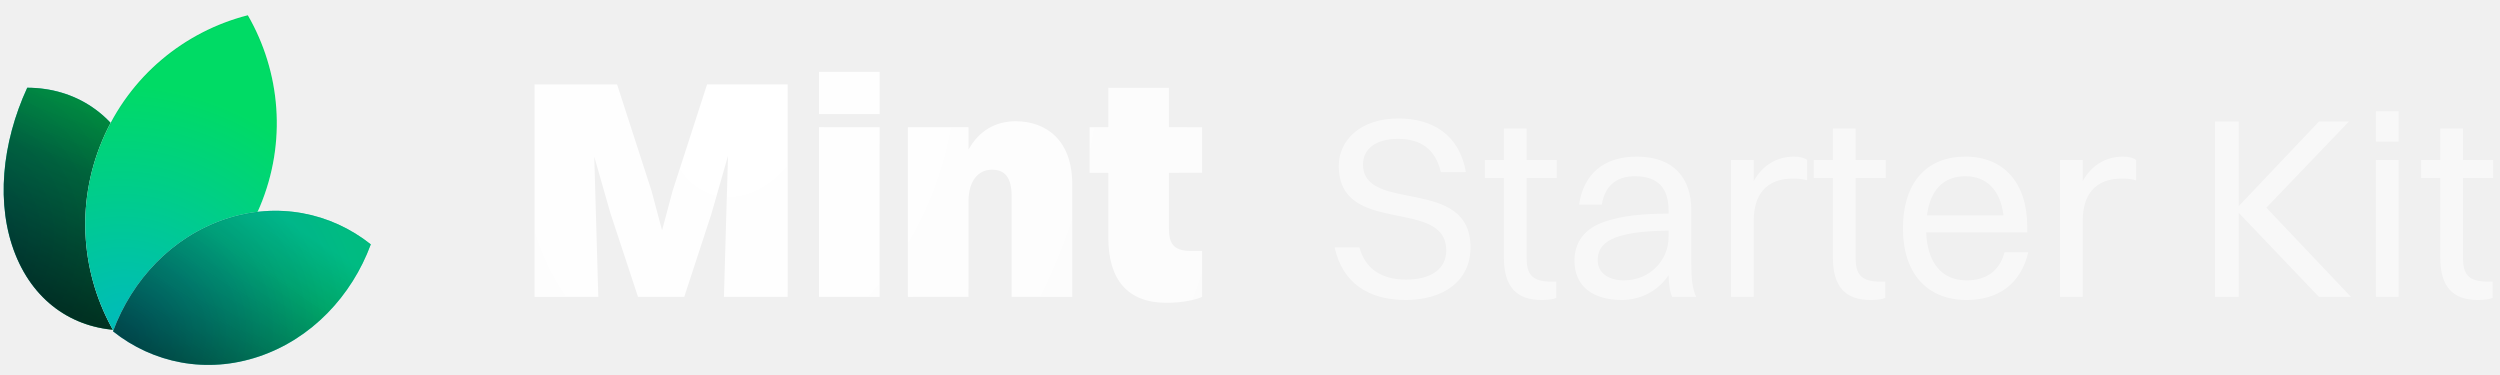
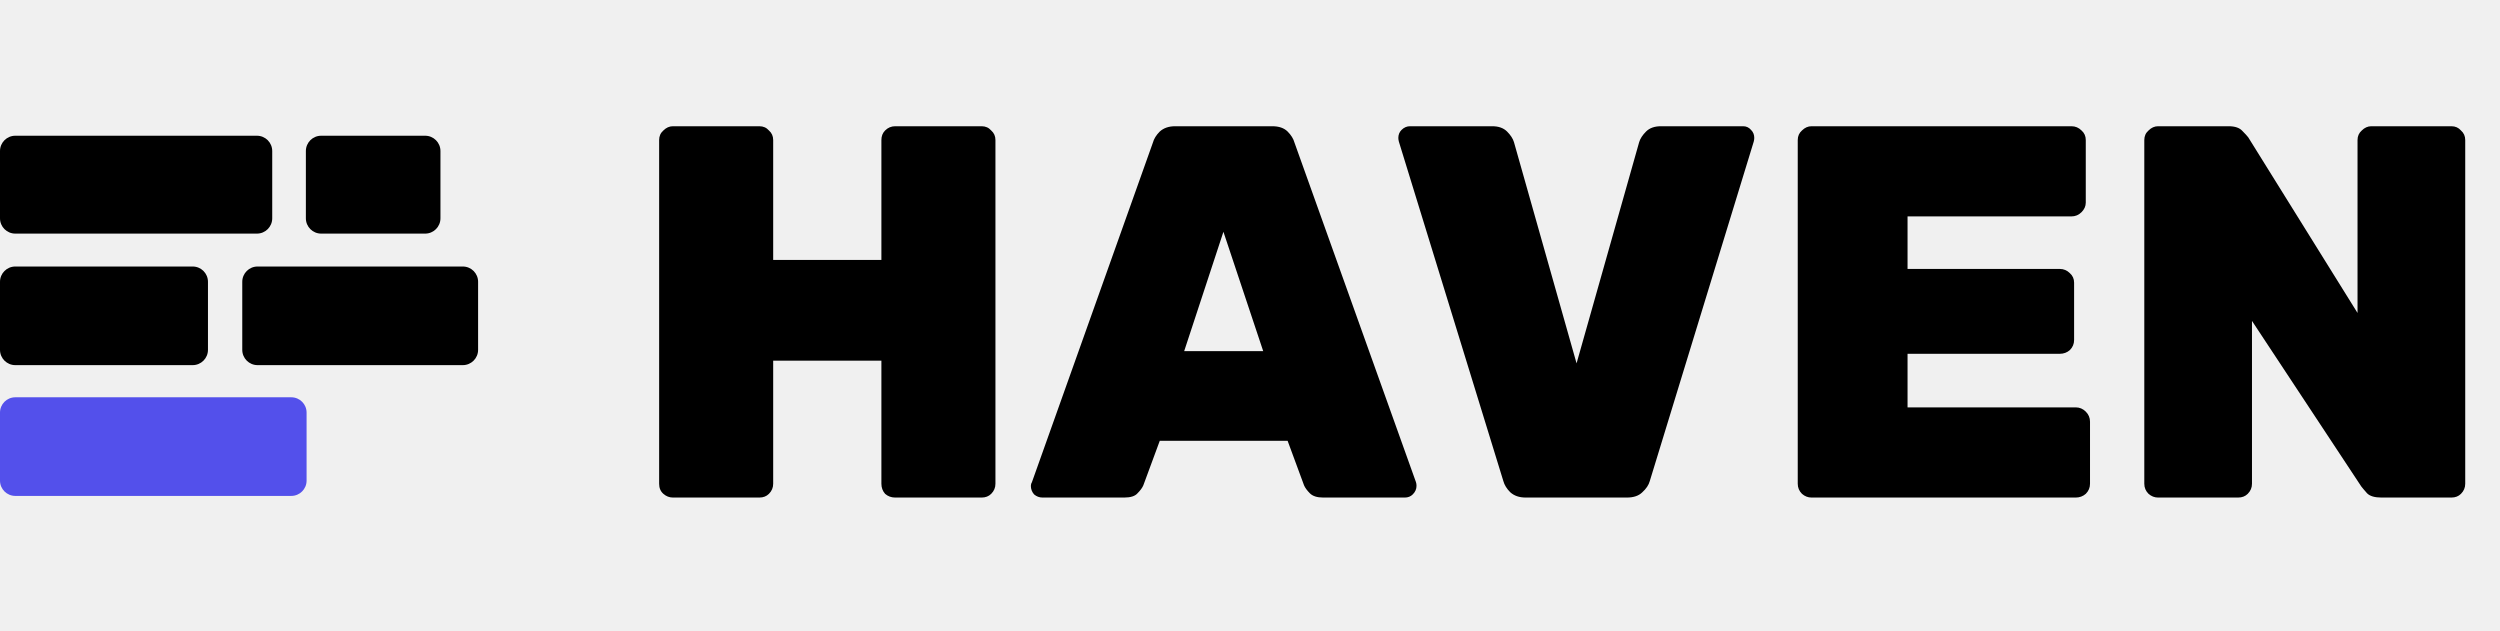
- <svg xmlns="http://www.w3.org/2000/svg" width="160" height="24" viewBox="0 0 160 24" fill="none">
-   <path d="M7.953 21.139C4.896 21.13 2.255 19.458 0.987 16.29C-0.28 13.121 0.109 9.163 1.744 5.615C4.801 5.624 7.442 7.296 8.71 10.465C9.977 13.633 9.588 17.591 7.953 21.139Z" fill="white" />
-   <path d="M7.953 21.139C4.896 21.13 2.255 19.458 0.987 16.29C-0.28 13.121 0.109 9.163 1.744 5.615C4.801 5.624 7.442 7.296 8.71 10.465C9.977 13.633 9.588 17.591 7.953 21.139Z" fill="url(#paint0_radial_115_109)" />
-   <path d="M7.953 21.139C4.896 21.13 2.255 19.458 0.987 16.29C-0.28 13.121 0.109 9.163 1.744 5.615C4.801 5.624 7.442 7.296 8.71 10.465C9.977 13.633 9.588 17.591 7.953 21.139Z" fill="black" fill-opacity="0.5" style="mix-blend-mode:hard-light" />
-   <path d="M7.953 21.139C4.896 21.13 2.255 19.458 0.987 16.29C-0.28 13.121 0.109 9.163 1.744 5.615C4.801 5.624 7.442 7.296 8.71 10.465C9.977 13.633 9.588 17.591 7.953 21.139Z" fill="url(#paint1_linear_115_109)" fill-opacity="0.5" style="mix-blend-mode:hard-light" />
-   <path d="M7.935 21.111C4.897 21.096 2.274 19.431 1.013 16.279C-0.248 13.124 0.136 9.182 1.762 5.643C4.8 5.659 7.423 7.324 8.684 10.476C9.945 13.63 9.561 17.572 7.935 21.111Z" stroke="url(#paint2_linear_115_109)" stroke-opacity="0.05" stroke-width="0.056" />
-   <path d="M7.31 21.257C11.354 20.221 14.884 17.375 16.628 13.236C18.373 9.097 17.945 4.587 15.86 0.976C11.816 2.012 8.287 4.858 6.542 8.998C4.797 13.137 5.225 17.646 7.31 21.257Z" fill="white" />
-   <path d="M7.31 21.257C11.354 20.221 14.884 17.375 16.628 13.236C18.373 9.097 17.945 4.587 15.86 0.976C11.816 2.012 8.287 4.858 6.542 8.998C4.797 13.137 5.225 17.646 7.31 21.257Z" fill="url(#paint3_radial_115_109)" />
-   <path d="M16.602 13.225C14.864 17.349 11.351 20.187 7.324 21.225C5.253 17.624 4.829 13.132 6.568 9.009C8.306 4.885 11.819 2.047 15.846 1.009C17.918 4.61 18.341 9.101 16.602 13.225Z" stroke="url(#paint4_linear_115_109)" stroke-opacity="0.05" stroke-width="0.056" />
-   <path d="M7.234 21.207C9.789 23.237 13.21 23.951 16.577 22.814C19.944 21.677 22.506 18.945 23.73 15.638C21.175 13.608 17.754 12.894 14.387 14.031C11.02 15.168 8.458 17.901 7.234 21.207Z" fill="white" />
-   <path d="M7.234 21.207C9.789 23.237 13.21 23.951 16.577 22.814C19.944 21.677 22.506 18.945 23.73 15.638C21.175 13.608 17.754 12.894 14.387 14.031C11.02 15.168 8.458 17.901 7.234 21.207Z" fill="url(#paint5_radial_115_109)" />
-   <path d="M7.234 21.207C9.789 23.237 13.21 23.951 16.577 22.814C19.944 21.677 22.506 18.945 23.73 15.638C21.175 13.608 17.754 12.894 14.387 14.031C11.02 15.168 8.458 17.901 7.234 21.207Z" fill="black" fill-opacity="0.2" style="mix-blend-mode:hard-light" />
-   <path d="M7.234 21.207C9.789 23.237 13.21 23.951 16.577 22.814C19.944 21.677 22.506 18.945 23.73 15.638C21.175 13.608 17.754 12.894 14.387 14.031C11.02 15.168 8.458 17.901 7.234 21.207Z" fill="url(#paint6_linear_115_109)" fill-opacity="0.5" style="mix-blend-mode:hard-light" />
-   <path d="M16.568 22.787C13.218 23.918 9.814 23.212 7.267 21.198C8.492 17.907 11.044 15.189 14.396 14.058C17.747 12.927 21.15 13.633 23.697 15.648C22.472 18.938 19.92 21.656 16.568 22.787Z" stroke="url(#paint7_linear_115_109)" stroke-opacity="0.05" stroke-width="0.056" />
-   <path d="M34.212 19V5.4H39.492L41.692 12.2L42.372 14.74L43.052 12.2L45.252 5.4H50.412V19H46.332L46.592 9.98L45.532 13.68L43.792 19H40.832L39.052 13.6L38.032 10.02L38.292 19H34.212ZM52.416 7.3V4.6H56.295V7.3H52.416ZM52.416 19V8.14H56.295V19H52.416ZM58.104 19V8.14H61.984V9.58C62.664 8.34 63.744 7.76 65.004 7.76C66.964 7.76 68.624 8.98 68.624 11.78V19H64.744V12.56C64.744 11.34 64.304 10.86 63.484 10.86C62.604 10.86 61.984 11.58 61.984 12.88V19H58.104ZM70.933 15.22V11.06H69.733V8.14H70.933V5.62H74.813V8.14H76.933V11.06H74.813V14.6C74.813 15.5 75.033 16.06 76.213 16.06H76.933V19C76.493 19.2 75.673 19.38 74.653 19.38C72.153 19.38 70.933 17.88 70.933 15.22Z" fill="url(#paint8_radial_115_109)" />
-   <path d="M87.232 10.519C87.232 13.687 94.112 11.229 94.112 15.832C94.112 17.994 92.364 19.198 89.971 19.198C87.562 19.198 85.912 18.093 85.417 15.832H87.001C87.364 17.169 88.371 17.895 89.987 17.895C91.671 17.895 92.561 17.152 92.561 16.03C92.561 12.598 85.681 15.155 85.681 10.618C85.681 9.001 87.034 7.582 89.509 7.582C91.671 7.582 93.403 8.621 93.816 11.014H92.215C91.868 9.529 90.912 8.886 89.476 8.886C88.057 8.886 87.232 9.529 87.232 10.519ZM96.25 16.476V11.393H95.029V10.239H96.25V8.226H97.702V10.239H99.632V11.393H97.702V16.476C97.702 17.532 98.015 18.026 99.302 18.026H99.599V19.066C99.434 19.148 99.071 19.198 98.659 19.198C97.025 19.198 96.25 18.323 96.25 16.476ZM102.516 13.093H101.064C101.345 11.162 102.615 10.024 104.76 10.024C107.103 10.024 108.242 11.393 108.242 13.44V16.888C108.242 17.895 108.324 18.521 108.555 19H107.021C106.856 18.654 106.806 18.142 106.79 17.614C106.047 18.72 104.859 19.198 103.803 19.198C101.988 19.198 100.767 18.357 100.767 16.69C100.767 15.486 101.427 14.611 102.714 14.182C103.902 13.786 105.107 13.687 106.79 13.671V13.473C106.79 12.053 106.13 11.278 104.628 11.278C103.374 11.278 102.698 11.971 102.516 13.093ZM102.252 16.657C102.252 17.465 102.929 17.944 103.952 17.944C105.569 17.944 106.79 16.674 106.79 15.172V14.759C103.061 14.793 102.252 15.585 102.252 16.657ZM110.787 19V10.239H112.239V11.591C112.833 10.519 113.774 10.024 114.83 10.024C115.176 10.024 115.49 10.107 115.655 10.239V11.542C115.407 11.46 115.094 11.427 114.747 11.427C112.998 11.427 112.239 12.515 112.239 14.1V19H110.787ZM117.305 16.476V11.393H116.084V10.239H117.305V8.226H118.757V10.239H120.688V11.393H118.757V16.476C118.757 17.532 119.071 18.026 120.358 18.026H120.655V19.066C120.49 19.148 120.127 19.198 119.714 19.198C118.081 19.198 117.305 18.323 117.305 16.476ZM129.809 16.145C129.33 18.192 127.862 19.198 125.865 19.198C123.324 19.198 121.79 17.482 121.79 14.627C121.79 11.658 123.324 10.024 125.783 10.024C128.258 10.024 129.743 11.723 129.743 14.512V14.875H123.275C123.357 16.838 124.281 17.944 125.865 17.944C127.103 17.944 127.977 17.35 128.291 16.145H129.809ZM125.783 11.278C124.38 11.278 123.539 12.152 123.324 13.786H128.225C128.027 12.169 127.152 11.278 125.783 11.278ZM131.843 19V10.239H133.295V11.591C133.889 10.519 134.829 10.024 135.885 10.024C136.232 10.024 136.545 10.107 136.71 10.239V11.542C136.463 11.46 136.149 11.427 135.803 11.427C134.054 11.427 133.295 12.515 133.295 14.1V19H131.843ZM141.763 19V7.78H143.281V13.192L148.413 7.78H150.327L145.047 13.291L150.459 19H148.413L143.281 13.621V19H141.763ZM152.06 9.067V7.12H153.512V9.067H152.06ZM152.06 19V10.239H153.512V19H152.06ZM156.178 16.476V11.393H154.957V10.239H156.178V8.226H157.63V10.239H159.56V11.393H157.63V16.476C157.63 17.532 157.943 18.026 159.23 18.026H159.527V19.066C159.362 19.148 158.999 19.198 158.587 19.198C156.953 19.198 156.178 18.323 156.178 16.476Z" fill="white" fill-opacity="0.55" />
-   <defs>
-     <radialGradient id="paint0_radial_115_109" cx="0" cy="0" r="1" gradientUnits="userSpaceOnUse" gradientTransform="translate(-3.00503 15.023) rotate(-10.029) scale(17.9572 17.784)">
-       <stop stop-color="#00B0BB" />
-       <stop offset="1" stop-color="#00DB65" />
-     </radialGradient>
-     <linearGradient id="paint1_linear_115_109" x1="7.39" y1="4.813" x2="1.63" y2="18.689" gradientUnits="userSpaceOnUse">
-       <stop stop-color="#18E299" />
-       <stop offset="1" />
-     </linearGradient>
-     <linearGradient id="paint2_linear_115_109" x1="7.948" y1="8.016" x2="1.761" y2="18.746" gradientUnits="userSpaceOnUse">
-       <stop />
-       <stop offset="1" stop-opacity="0" />
-     </linearGradient>
-     <radialGradient id="paint3_radial_115_109" cx="0" cy="0" r="1" gradientUnits="userSpaceOnUse" gradientTransform="translate(8.11404 20.8822) rotate(-75.7542) scale(21.6246 23.7772)">
-       <stop stop-color="#00BBBB" />
-       <stop offset="0.713" stop-color="#00DB65" />
-     </radialGradient>
-     <linearGradient id="paint4_linear_115_109" x1="7.602" y1="5.871" x2="15.556" y2="16.372" gradientUnits="userSpaceOnUse">
-       <stop />
-       <stop offset="1" stop-opacity="0" />
-     </linearGradient>
-     <radialGradient id="paint5_radial_115_109" cx="0" cy="0" r="1" gradientUnits="userSpaceOnUse" gradientTransform="translate(7.84537 21.5181) rotate(-20.3525) scale(18.5603 17.32)">
-       <stop stop-color="#00B0BB" />
-       <stop offset="1" stop-color="#00DB65" />
-     </radialGradient>
-     <linearGradient id="paint6_linear_115_109" x1="16.808" y1="13.007" x2="10.041" y2="22.994" gradientUnits="userSpaceOnUse">
-       <stop stop-color="#00B1BC" />
-       <stop offset="1" />
-     </linearGradient>
-     <linearGradient id="paint7_linear_115_109" x1="16.808" y1="13.007" x2="14.169" y2="23.841" gradientUnits="userSpaceOnUse">
-       <stop />
-       <stop offset="1" stop-opacity="0" />
-     </linearGradient>
-     <radialGradient id="paint8_radial_115_109" cx="0" cy="0" r="1" gradientUnits="userSpaceOnUse" gradientTransform="translate(47.2781 7) rotate(19.0047) scale(67.5582 85.7506)">
-       <stop stop-color="white" />
-       <stop offset="1" stop-color="white" stop-opacity="0.5" />
-     </radialGradient>
-   </defs>
+ <svg xmlns="http://www.w3.org/2000/svg" width="1527" height="385" viewBox="0 0 1527 385" fill="none">
+   <rect y="82.904" width="166.275" height="59.784" rx="9.341" fill="black" />
+   <rect x="186.825" y="82.904" width="82.203" height="59.784" rx="9.341" fill="black" />
+   <path d="M0 172.126C0 166.967 4.182 162.785 9.341 162.785H117.683C122.842 162.785 127.024 166.967 127.024 172.126V213.682C127.024 218.841 122.842 223.023 117.683 223.023H9.341C4.182 223.023 0 218.841 0 213.682V172.126Z" fill="black" />
+   <rect x="147.977" y="162.785" width="144.048" height="60.238" rx="9.341" fill="black" />
+   <rect y="242.667" width="187.262" height="60.238" rx="9.341" fill="#5350EB" />
+   <path d="M411.024 303.904C408.864 303.904 406.92 303.148 405.192 301.636C403.464 300.124 402.6 298.072 402.6 295.48V85.528C402.6 83.152 403.464 81.208 405.192 79.696C406.92 77.968 408.864 77.104 411.024 77.104H463.836C466.212 77.104 468.156 77.968 469.668 79.696C471.396 81.208 472.26 83.152 472.26 85.528V158.752H538.356V85.528C538.356 83.152 539.112 81.208 540.624 79.696C542.352 77.968 544.404 77.104 546.78 77.104H599.592C601.968 77.104 603.912 77.968 605.424 79.696C607.152 81.208 608.016 83.152 608.016 85.528V295.48C608.016 297.856 607.152 299.908 605.424 301.636C603.912 303.148 601.968 303.904 599.592 303.904H546.78C544.404 303.904 542.352 303.148 540.624 301.636C539.112 299.908 538.356 297.856 538.356 295.48V220.312H472.26V295.48C472.26 297.856 471.396 299.908 469.668 301.636C468.156 303.148 466.212 303.904 463.836 303.904H411.024ZM636.783 303.904C634.839 303.904 633.111 303.256 631.599 301.96C630.303 300.448 629.655 298.72 629.655 296.776C629.655 295.912 629.871 295.156 630.303 294.508L704.175 87.148C704.823 84.772 706.227 82.504 708.387 80.344C710.763 78.184 713.895 77.104 717.783 77.104H777.075C781.179 77.104 784.311 78.184 786.471 80.344C788.631 82.504 790.035 84.772 790.683 87.148L864.879 294.508C865.095 295.156 865.203 295.912 865.203 296.776C865.203 298.72 864.447 300.448 862.935 301.96C861.639 303.256 860.019 303.904 858.075 303.904H808.179C804.507 303.904 801.807 303.04 800.079 301.312C798.351 299.584 797.163 297.964 796.515 296.452L786.471 269.236H708.387L698.343 296.452C697.695 297.964 696.507 299.584 694.779 301.312C693.267 303.04 690.567 303.904 686.679 303.904H636.783ZM723.291 214.48H771.567L747.267 141.58L723.291 214.48ZM931.861 303.904C927.973 303.904 924.841 302.824 922.465 300.664C920.305 298.504 918.901 296.236 918.253 293.86L854.425 86.5C854.209 85.636 854.101 84.88 854.101 84.232C854.101 82.288 854.749 80.668 856.045 79.372C857.557 77.86 859.285 77.104 861.229 77.104H911.449C915.337 77.104 918.361 78.184 920.521 80.344C922.681 82.504 924.085 84.664 924.733 86.824L962.965 221.932L1001.2 86.824C1001.85 84.664 1003.25 82.504 1005.41 80.344C1007.57 78.184 1010.59 77.104 1014.48 77.104H1064.7C1066.65 77.104 1068.27 77.86 1069.56 79.372C1070.86 80.668 1071.51 82.288 1071.51 84.232C1071.51 84.88 1071.4 85.636 1071.18 86.5L1007.68 293.86C1007.03 296.236 1005.52 298.504 1003.14 300.664C1000.98 302.824 997.849 303.904 993.745 303.904H931.861ZM1106.48 303.904C1104.32 303.904 1102.38 303.148 1100.65 301.636C1098.92 299.908 1098.06 297.856 1098.06 295.48V85.528C1098.06 83.152 1098.92 81.208 1100.65 79.696C1102.38 77.968 1104.32 77.104 1106.48 77.104H1265.24C1267.62 77.104 1269.67 77.968 1271.4 79.696C1273.13 81.208 1273.99 83.152 1273.99 85.528V123.76C1273.99 125.92 1273.13 127.864 1271.4 129.592C1269.67 131.32 1267.62 132.184 1265.24 132.184H1165.13V164.26H1258.12C1260.49 164.26 1262.54 165.124 1264.27 166.852C1266 168.364 1266.86 170.308 1266.86 172.684V207.676C1266.86 210.052 1266 212.104 1264.27 213.832C1262.54 215.344 1260.49 216.1 1258.12 216.1H1165.13V248.824H1267.84C1270.21 248.824 1272.26 249.688 1273.99 251.416C1275.72 253.144 1276.58 255.196 1276.58 257.572V295.48C1276.58 297.856 1275.72 299.908 1273.99 301.636C1272.26 303.148 1270.21 303.904 1267.84 303.904H1106.48ZM1318.16 303.904C1316 303.904 1314.06 303.148 1312.33 301.636C1310.6 299.908 1309.74 297.856 1309.74 295.48V85.528C1309.74 83.152 1310.6 81.208 1312.33 79.696C1314.06 77.968 1316 77.104 1318.16 77.104H1361.25C1365.14 77.104 1367.95 78.076 1369.68 80.02C1371.4 81.748 1372.59 83.044 1373.24 83.908L1439.98 191.152V85.528C1439.98 83.152 1440.85 81.208 1442.58 79.696C1444.3 77.968 1446.25 77.104 1448.41 77.104H1497.33C1499.71 77.104 1501.65 77.968 1503.16 79.696C1504.89 81.208 1505.76 83.152 1505.76 85.528V295.48C1505.76 297.856 1504.89 299.908 1503.16 301.636C1501.65 303.148 1499.71 303.904 1497.33 303.904H1454.56C1450.46 303.904 1447.54 303.04 1445.82 301.312C1444.09 299.368 1442.9 297.964 1442.25 297.1L1375.51 196.012V295.48C1375.51 297.856 1374.64 299.908 1372.92 301.636C1371.4 303.148 1369.46 303.904 1367.08 303.904H1318.16Z" fill="black" />
</svg>
